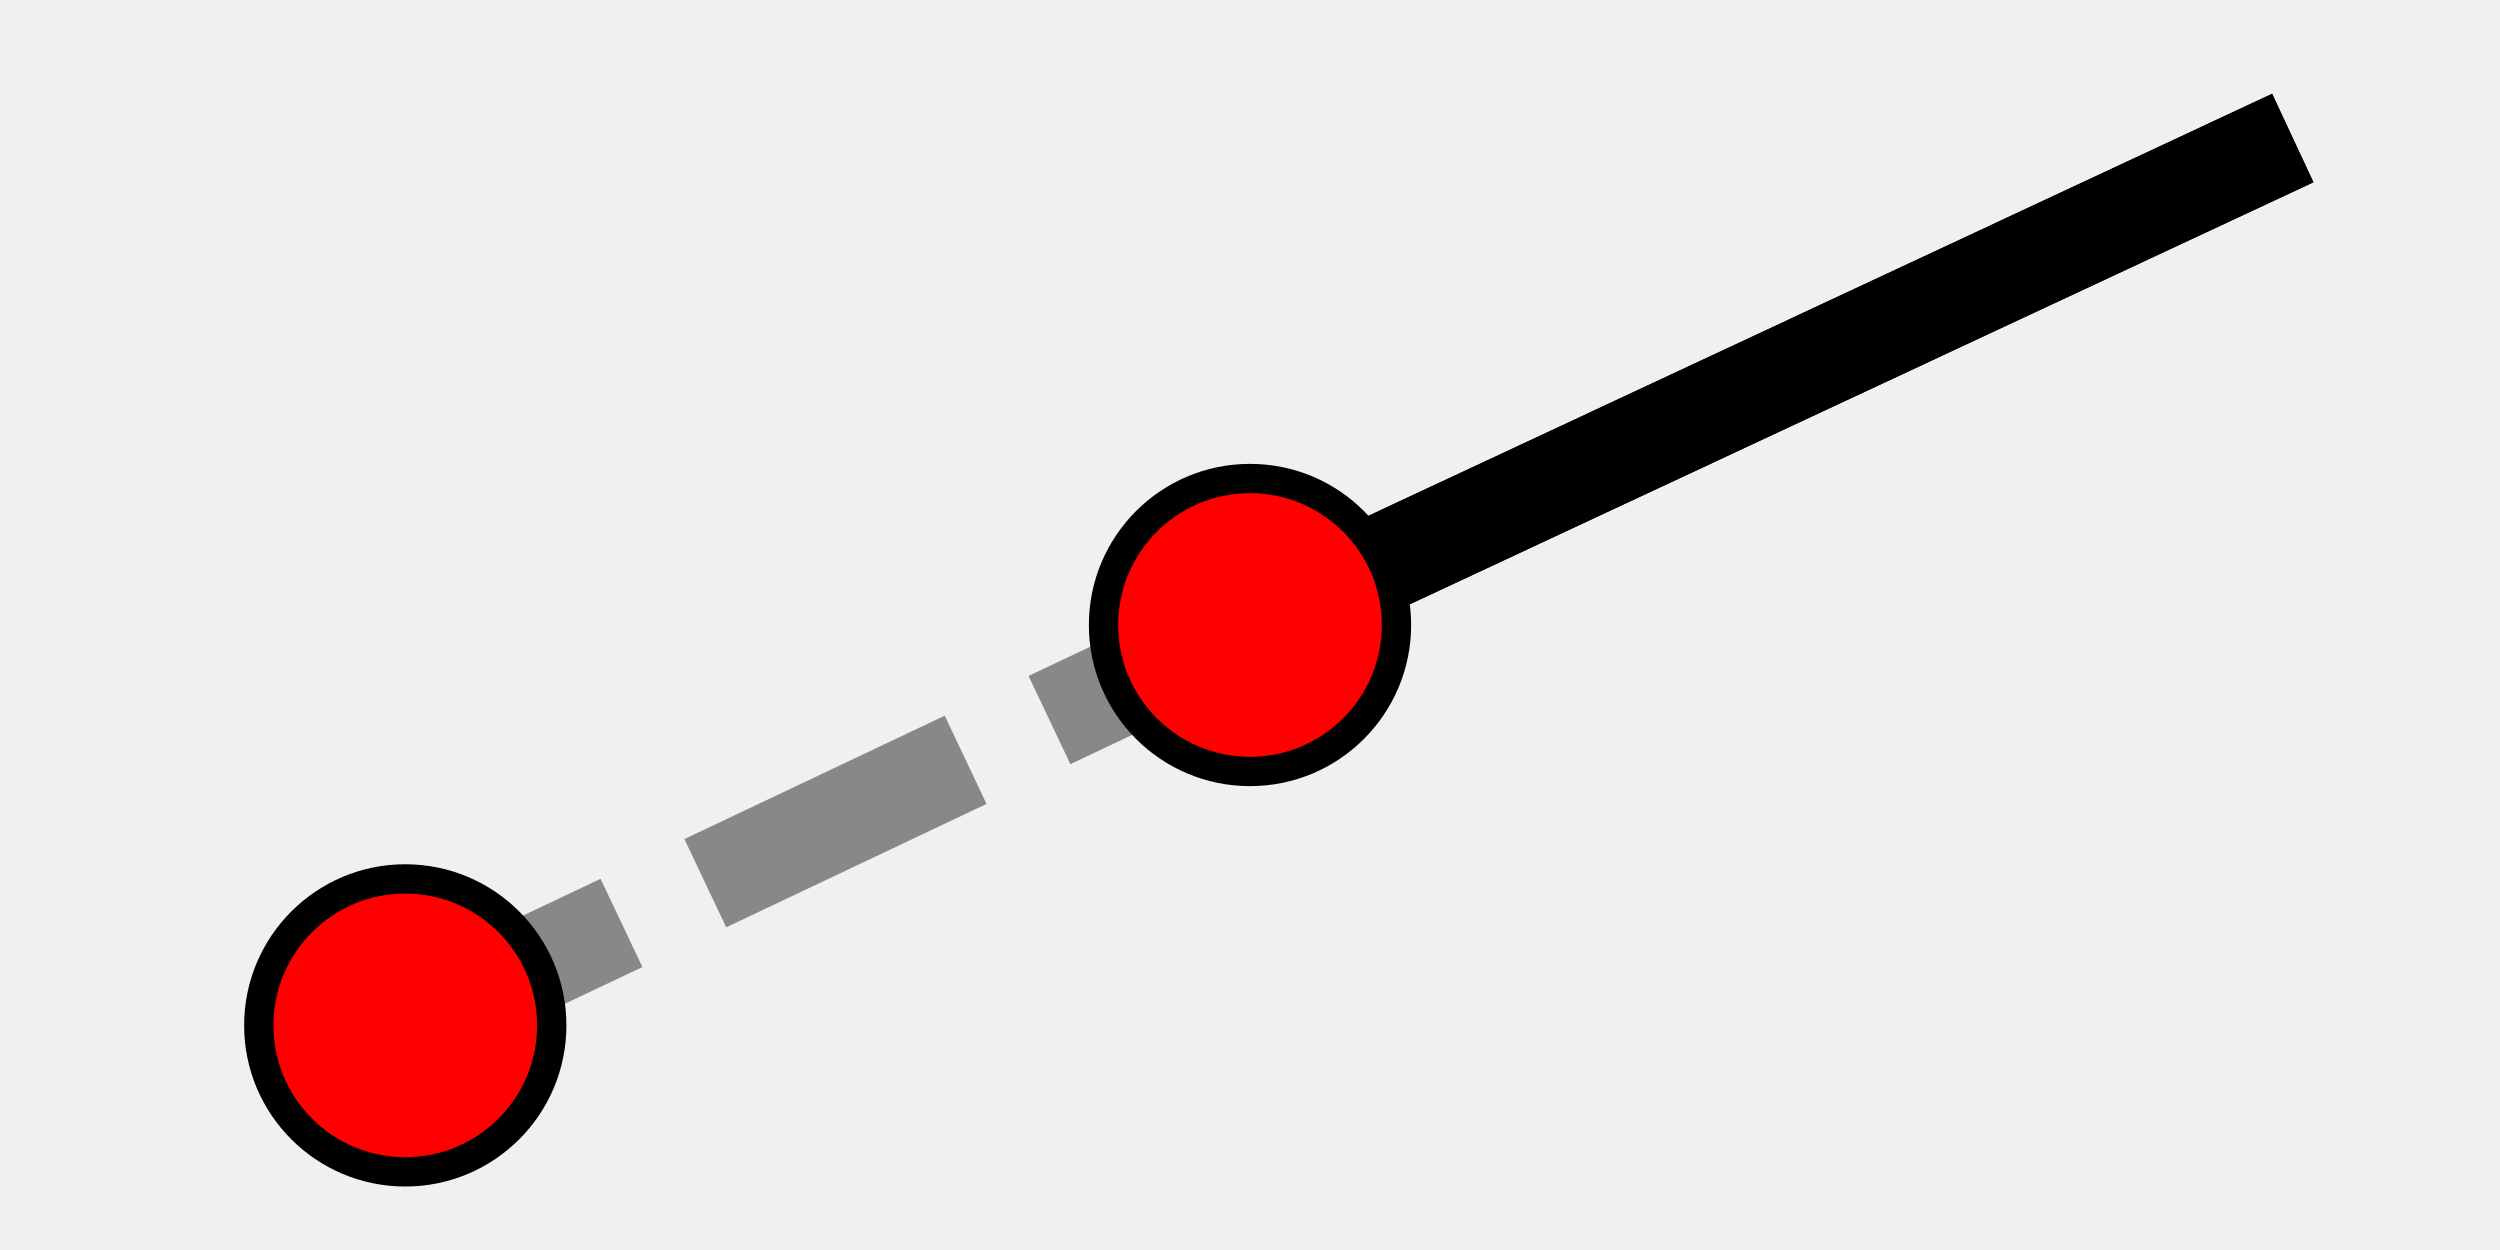
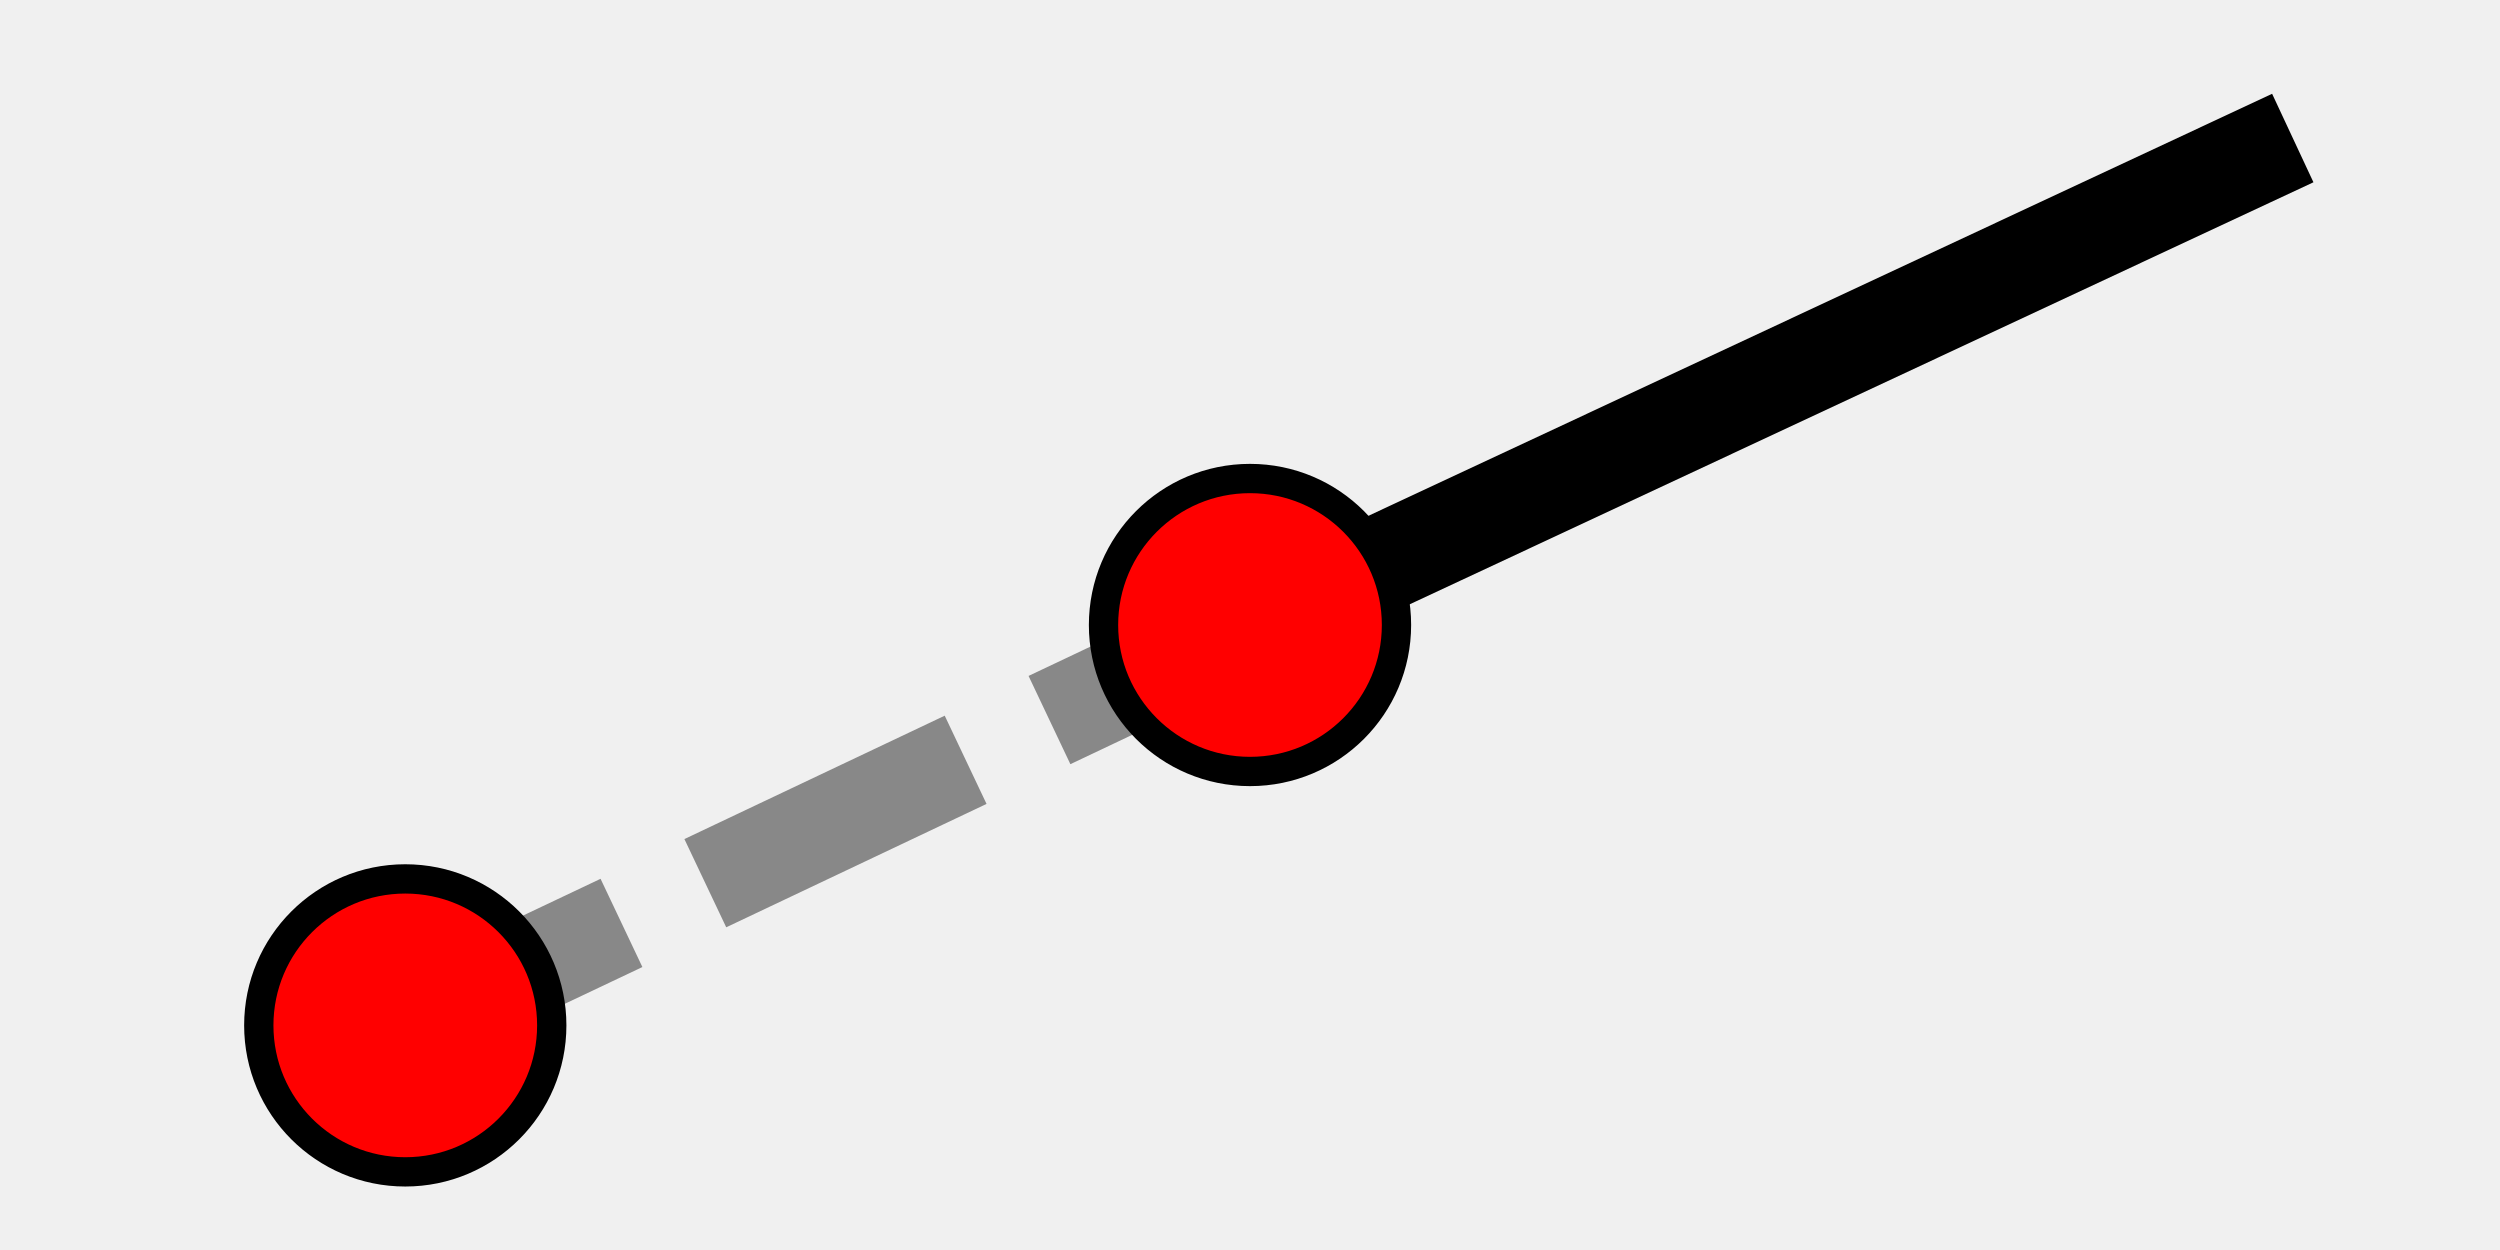
- <svg xmlns="http://www.w3.org/2000/svg" xmlns:xlink="http://www.w3.org/1999/xlink" width="512px" height="256px" viewBox="0 0 512 256" version="1.1">
+ <svg xmlns="http://www.w3.org/2000/svg" xmlns:xlink="http://www.w3.org/1999/xlink" width="512" height="256">
  <defs>
-     <rect width="512" height="256" id="artboard_1" />
-     <clipPath id="clip_1">
-       <use xlink:href="#artboard_1" clip-rule="evenodd" />
+     <clipPath id="prefix__b">
+       <use xlink:href="#prefix__a" clip-rule="evenodd" />
    </clipPath>
+     <path id="prefix__a" d="M0 0h512v256H0z" />
  </defs>
-   <g id="extensionLine" clip-path="url(#clip_1)">
-     <use xlink:href="#artboard_1" stroke="none" fill="#FFFFFF" fill-opacity="0" />
-     <path d="M0 82L173 0" transform="translate(83 128)" id="Line-2" fill="none" fill-rule="evenodd" stroke="#888888" stroke-width="20" stroke-linecap="square" stroke-dasharray="39 39" />
-     <path d="M0 95.5L204.5 0" transform="translate(256 32.5)" id="Line-3" fill="none" fill-rule="evenodd" stroke="#000000" stroke-width="20" stroke-linecap="square" />
-     <path d="M0 95.5L204.5 0" transform="translate(256 32.5)" id="Line-3" fill="none" fill-rule="evenodd" stroke="#000000" stroke-width="20" stroke-linecap="square" />
-     <path d="M0 30C0 13.431 13.431 0 30 0C46.569 0 60 13.431 60 30C60 46.569 46.569 60 30 60C13.431 60 0 46.569 0 30Z" transform="translate(226 98)" id="Ellipse" fill="#FF0000" fill-rule="evenodd" stroke="#000000" stroke-width="6" />
-     <path d="M0 30C0 13.431 13.431 0 30 0C46.569 0 60 13.431 60 30C60 46.569 46.569 60 30 60C13.431 60 0 46.569 0 30Z" transform="translate(53 180)" id="Ellipse-3" fill="#FF0000" fill-rule="evenodd" stroke="#000000" stroke-width="6" />
+   <g clip-path="url(#prefix__b)">
+     <use xlink:href="#prefix__a" fill="#FFF" fill-opacity="0" />
+     <path d="M83 210l173-82" fill="none" stroke="#888" stroke-width="20" stroke-linecap="square" stroke-dasharray="39 39" />
+     <path d="M256 128l204.5-95.5M256 128l204.5-95.5" fill="none" stroke="#000" stroke-width="20" stroke-linecap="square" />
+     <path d="M226 128c0-16.569 13.431-30 30-30 16.569 0 30 13.431 30 30 0 16.569-13.431 30-30 30-16.569 0-30-13.431-30-30zM53 210c0-16.569 13.431-30 30-30 16.569 0 30 13.431 30 30 0 16.569-13.431 30-30 30-16.569 0-30-13.431-30-30z" fill="red" fill-rule="evenodd" stroke="#000" stroke-width="6" />
  </g>
</svg>
